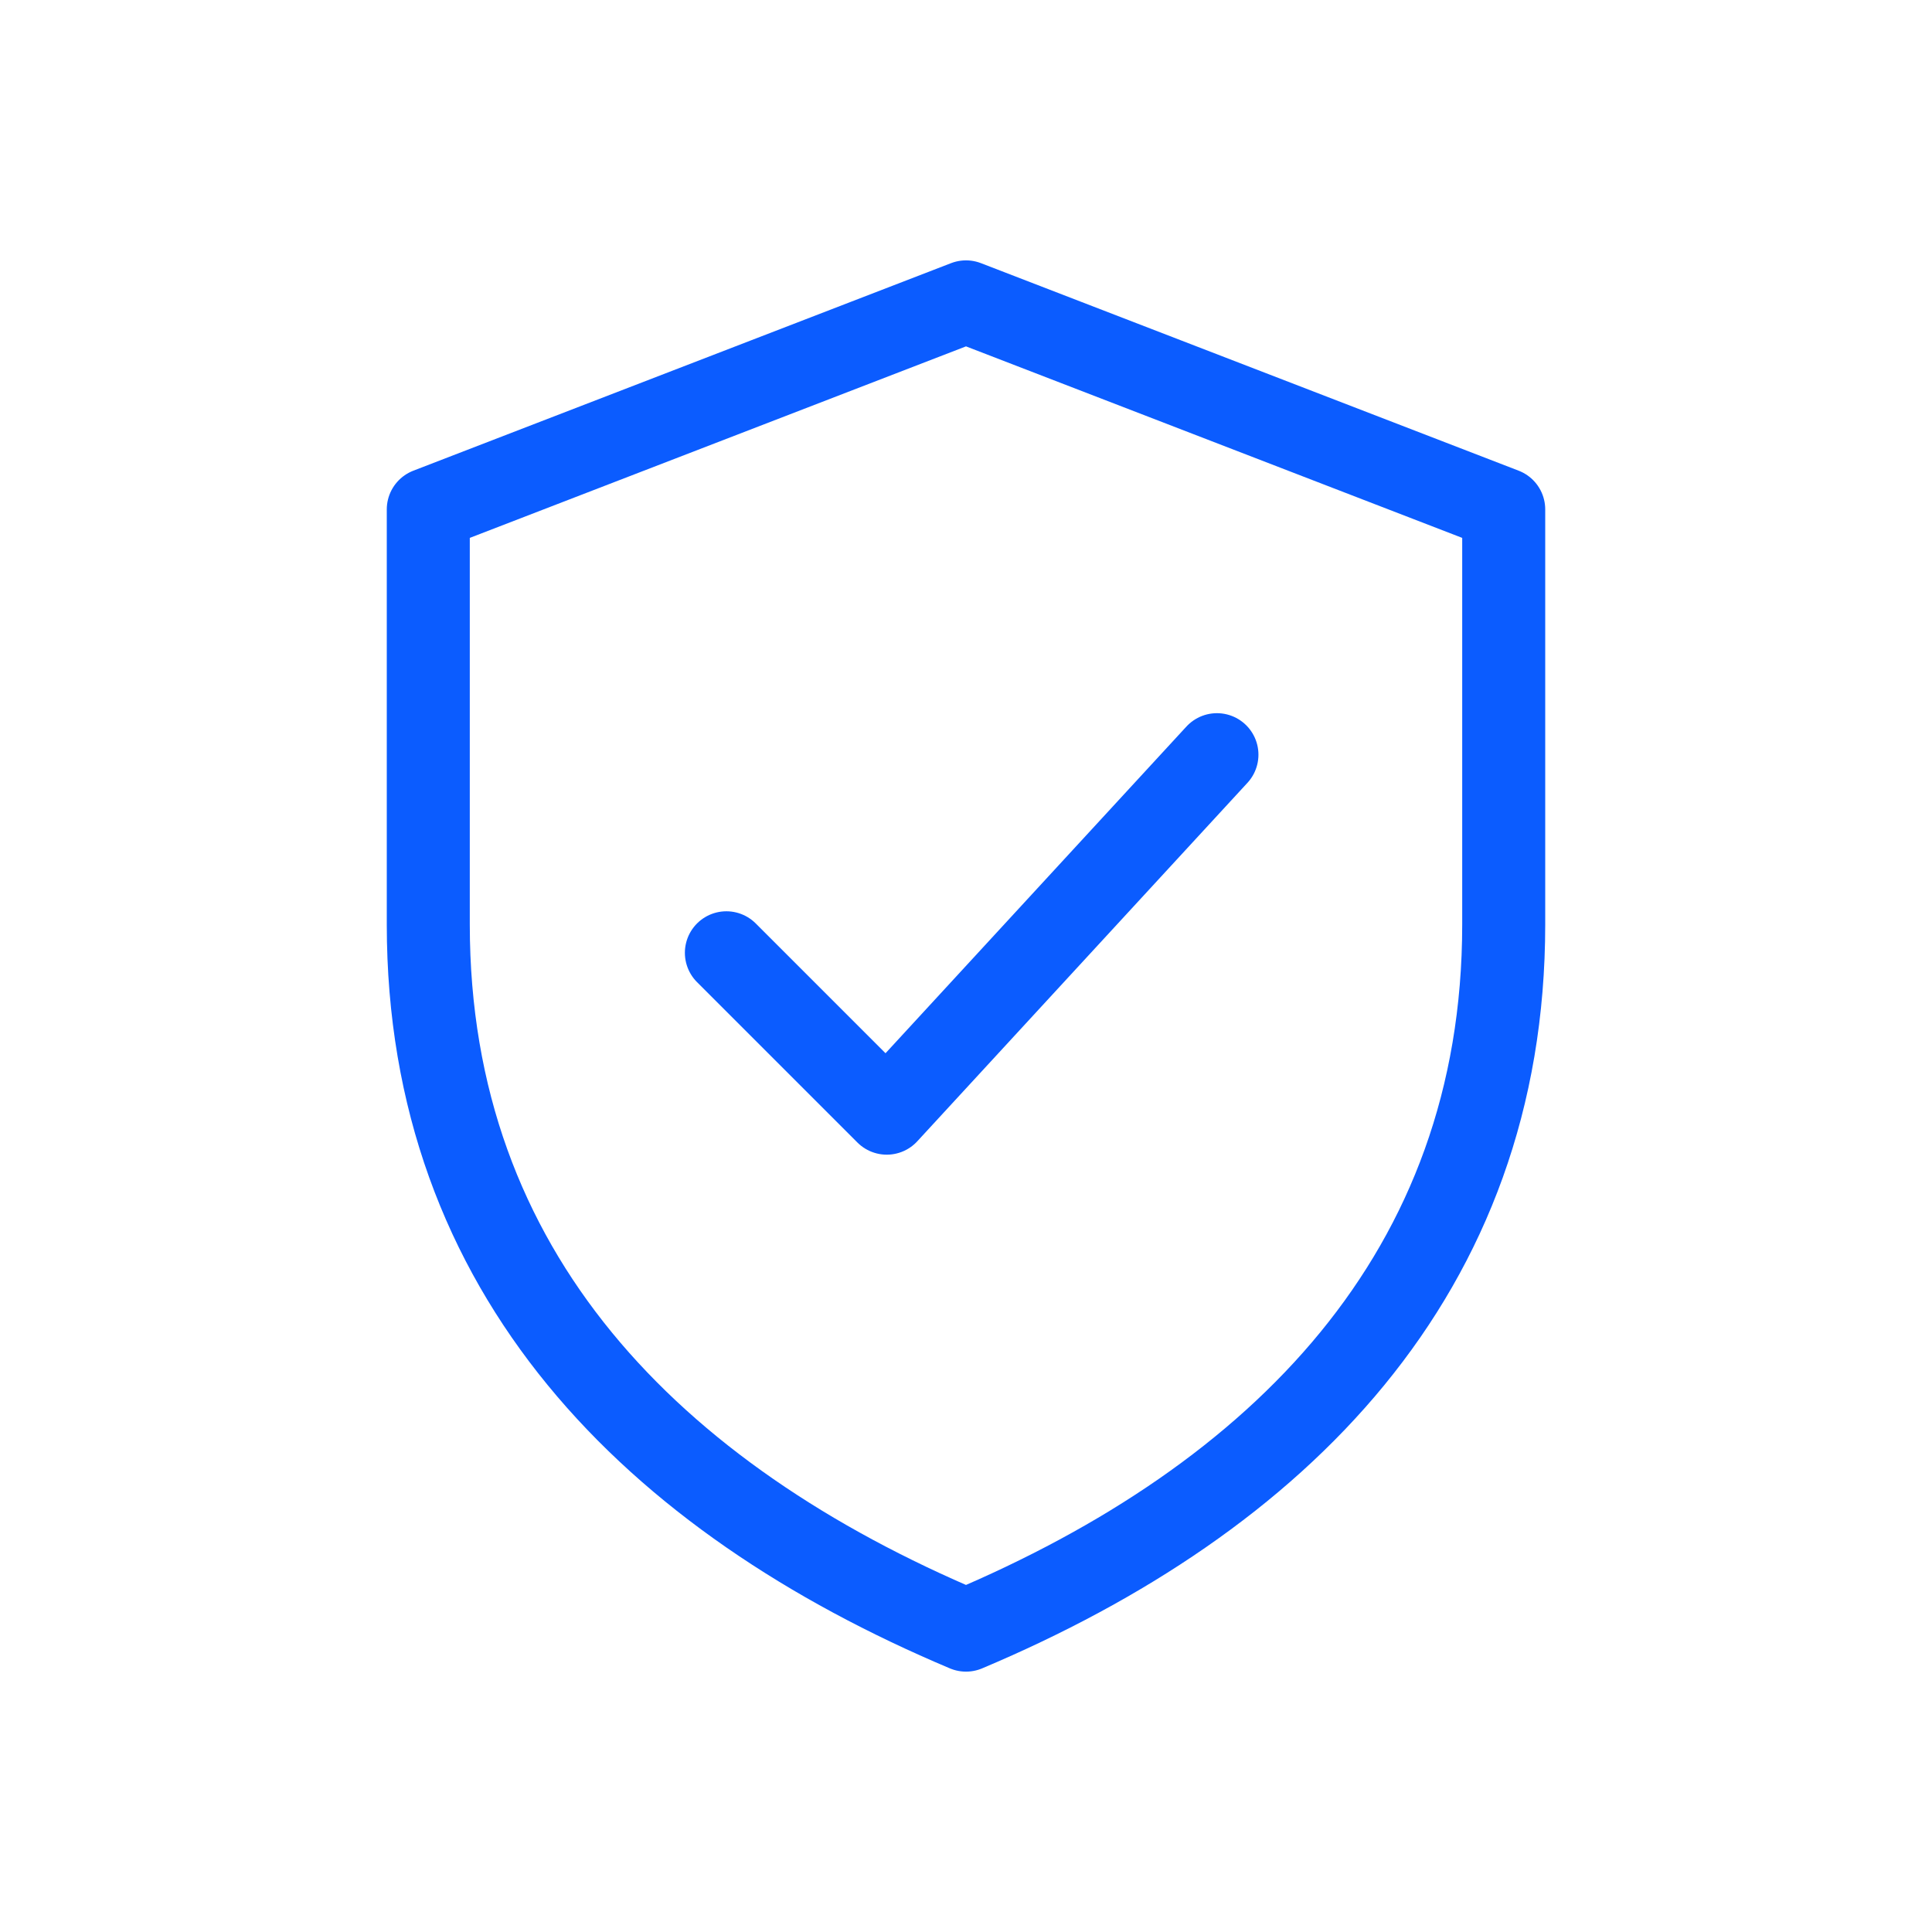
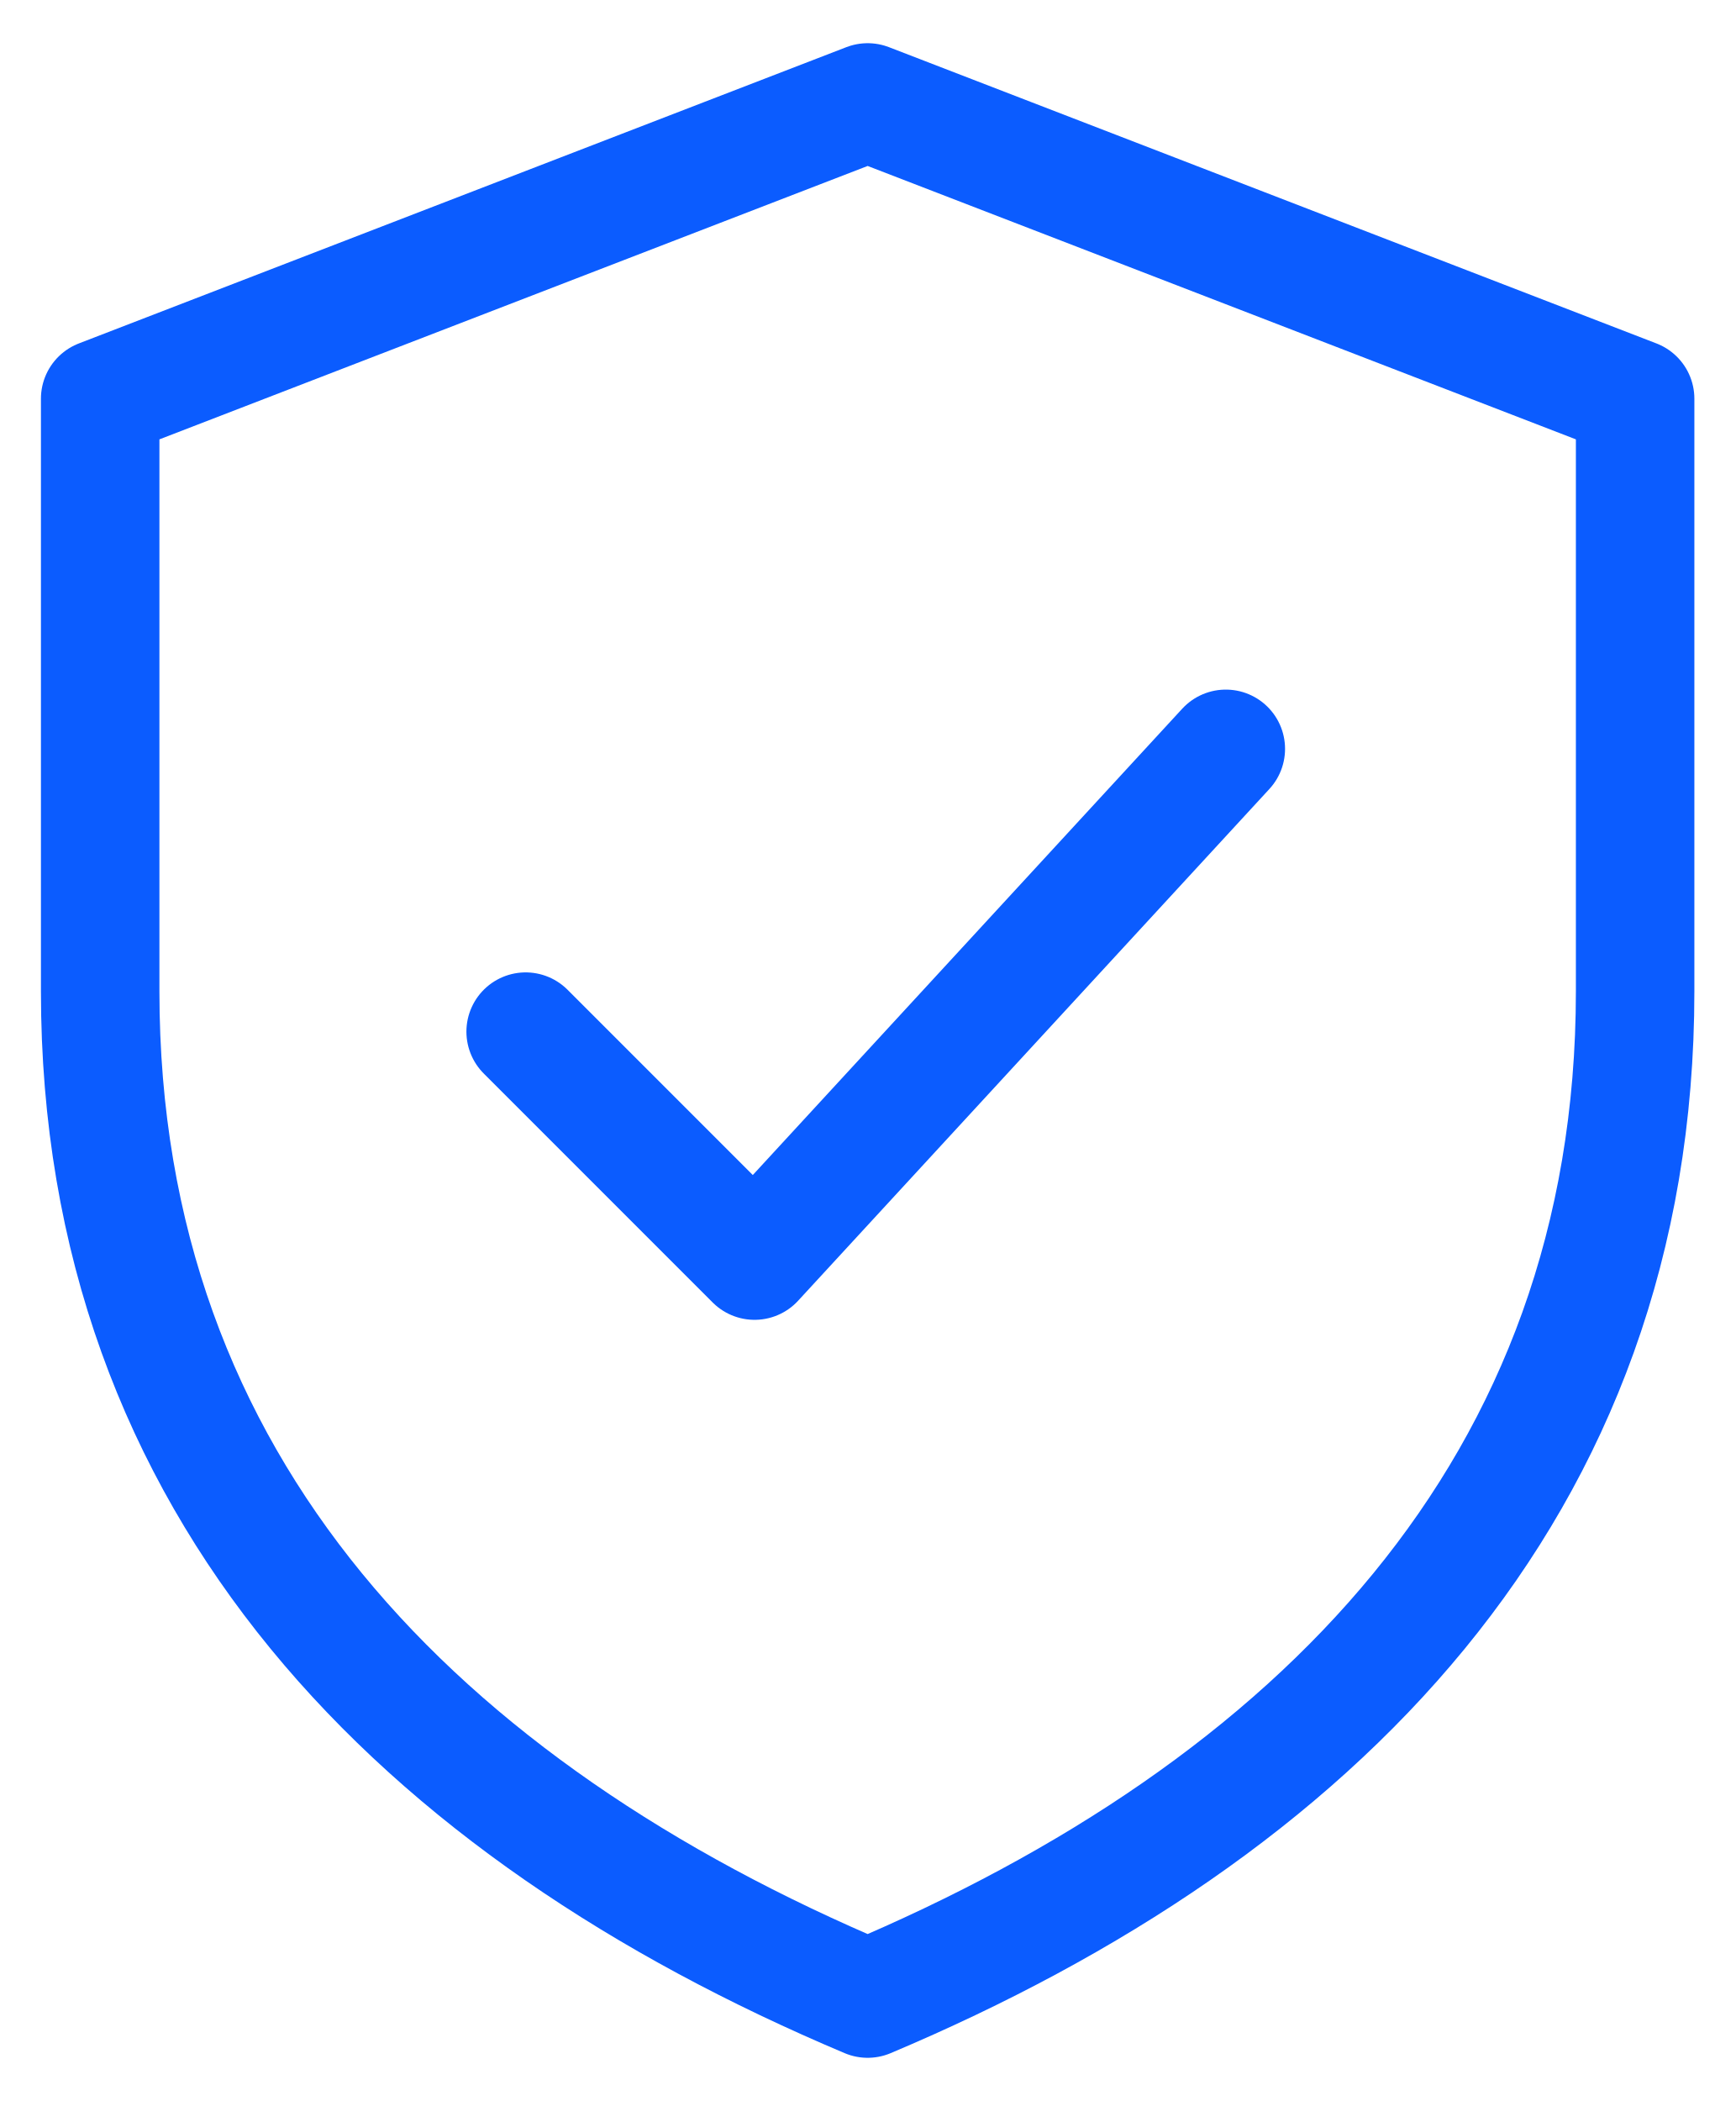
- <svg xmlns="http://www.w3.org/2000/svg" viewBox="0 0 1024 1024" width="1024" height="1024" fill="none">
+ <svg xmlns="http://www.w3.org/2000/svg" viewBox="189.8 121.96 644.4 780.08" fill="none">
  <g stroke="#0B5CFF" stroke-width="44" stroke-linecap="round" stroke-linejoin="round">
    <path d="M512 160l285 110v220c0 185-119 304-285 374-166-70-285-189-285-374V270l285-110z" />
    <path d="M385 505l85 85 175-190" />
  </g>
</svg>
